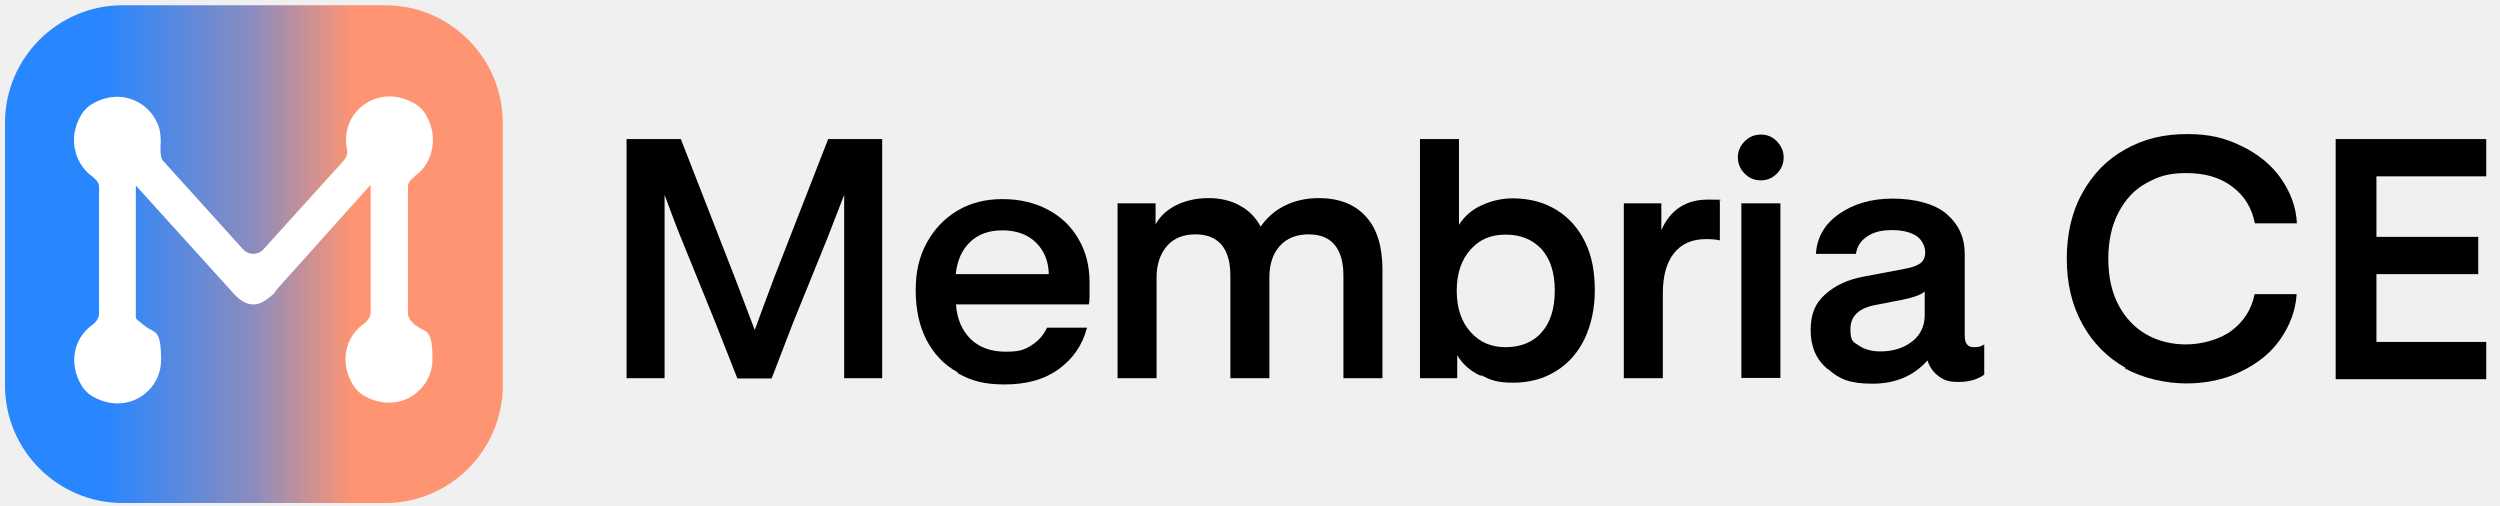
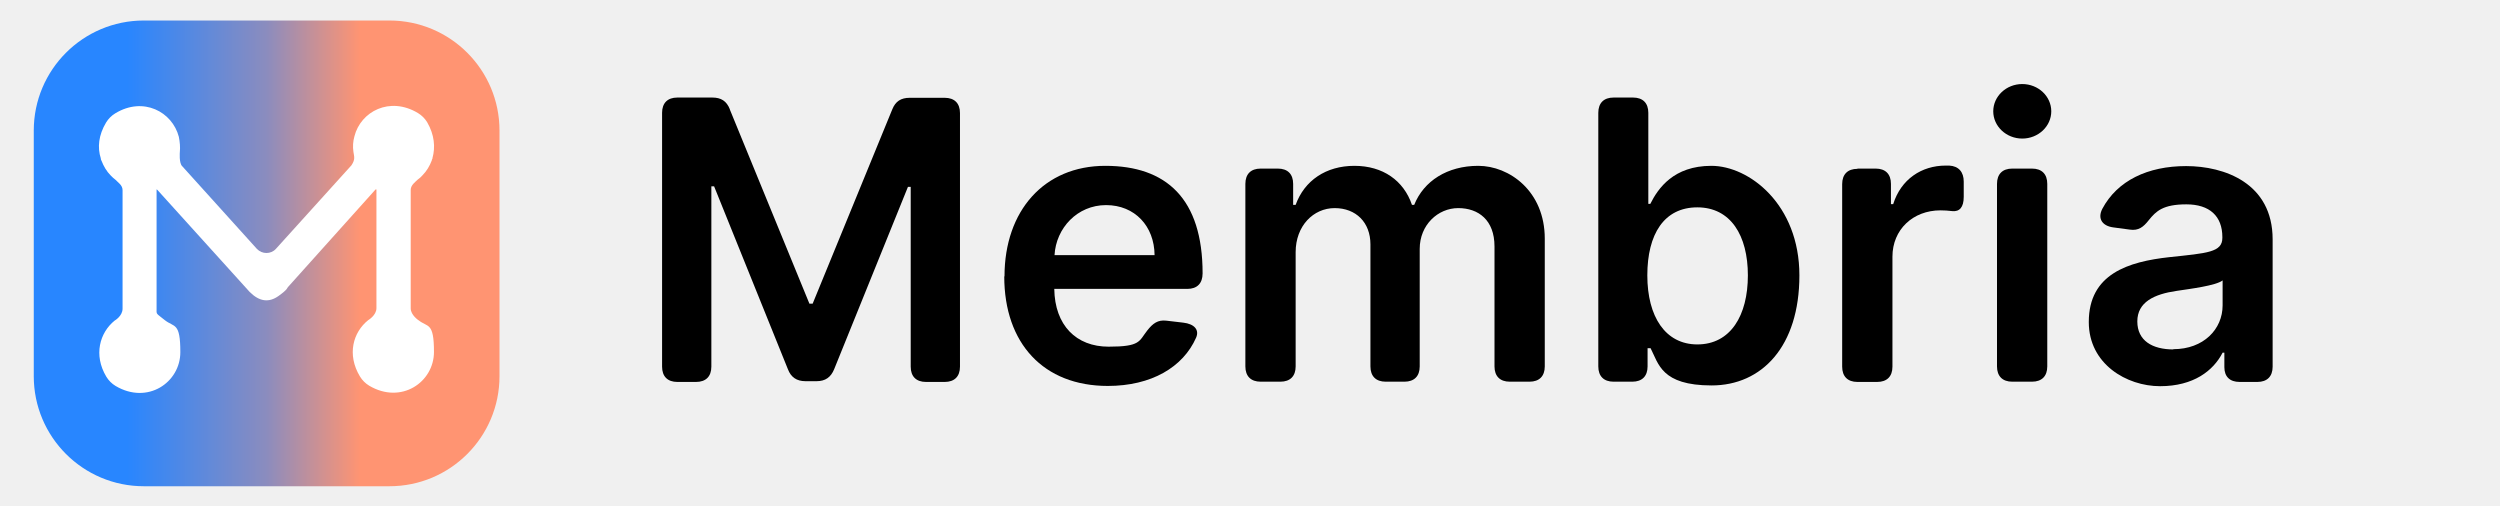
<svg xmlns="http://www.w3.org/2000/svg" id="Layer_1" version="1.1" viewBox="0 0 999.5 201.9">
  <defs>
-     <linearGradient id="linear-gradient" x1="2" y1="635.9" x2="201" y2="635.9" gradientTransform="translate(0 -534.3)" gradientUnits="userSpaceOnUse">
+     <linearGradient id="linear-gradient" x1="13.5" y1="635.6" x2="199.7" y2="635.6" gradientTransform="translate(0 -534.3)" gradientUnits="userSpaceOnUse">
      <stop offset=".2" stop-color="#2886ff" />
      <stop offset=".5" stop-color="#8b8cbe" />
      <stop offset=".7" stop-color="#ff9472" />
    </linearGradient>
  </defs>
-   <path id="path1" d="M164.6,129s-3.3-2.1-3.3-4.9v-48.5c0-2,1.9-3.3,2.8-4.2.7-.5,1.3-1.1,2-1.7,1.8-1.8,3-3.9,3.8-6.1,0-.3.2-.6.3-.8v-.2c1.3-4.4.8-9.6-2.2-14.7-.9-1.6-2.3-2.9-3.8-3.8-11.5-6.9-23.4-.6-26.1,9.5h0c-.6,2.2-.7,4.3-.4,6.4s.8,3-.8,5.5l-30.9,34.2c-2.1,2.3-5.7,2.3-7.8,0l-30.5-33.8c-1.4-1.2-1.1-5.8-1.1-5.8.2-2.1,0-4.2-.4-6.2h0c-2.7-10.2-14.5-16.6-26.1-9.6-1.6.9-2.8,2.3-3.8,3.8-3,5.1-3.5,10.3-2.2,14.7v.2c0,.3.2.6.3.8.8,2.2,2.1,4.3,3.8,6.1.6.6,1.3,1.2,2,1.7.9,1,2.8,2.1,2.8,4.2v48.5c0,3-3.3,4.9-3.3,4.9-6.1,4.9-8.7,14-3.3,22.9.9,1.6,2.3,2.9,3.8,3.8,13.1,7.8,26.5-1.4,26.5-13.8s-2.5-10-6.3-13.1c-3.8-3.1-3.3-2.1-3.3-4.9v-48.6s.2,0,.3.2l37.8,41.8c4,4,7.9,4.5,11.9,1.6,4-2.8,3.5-3.3,3.8-3.6l35.8-39.9s.3-.2.4,0v48.5c0,3-3.3,4.9-3.3,4.9-6.2,4.9-8.8,14-3.4,23,.9,1.6,2.3,2.9,3.8,3.8,13.1,7.8,26.5-1.4,26.5-13.8s-2.5-9.9-6.3-13h.2Z" fill="#fff" />
-   <g id="g10">
-     <path id="path2" d="M250.8,55.6h21.4l21.4,54.9,8.1,21.3h.1c1.7-4.8,4.4-11.9,7.9-21.3l21.4-54.9h21.6v95.6h-15.2v-73.3l-6.7,17.3-13.6,33.5-8.7,22.6h-13.7l-8.9-22.6-13.6-33.5c-2.5-6.1-4.6-12-6.6-17.3v73.3h-15.2V55.6h.2Z" />
-     <path id="path3" d="M382.8,148.8c-5.5-3-9.5-7.4-12.4-12.9-2.9-5.7-4.3-12.2-4.3-19.8s1.4-13.5,4.4-19,7.1-9.8,12.3-12.9,11.2-4.6,18-4.6,12.8,1.4,18.1,4.2,9.4,6.7,12.3,11.8c3,5.1,4.4,10.8,4.4,17.3s0,4,0,5.5-.1,2.6-.3,3.3h-53.1c.4,5.8,2.4,10.4,5.8,13.8,3.5,3.4,8.2,5.1,13.9,5.1s7.5-.7,10.4-2.5,4.9-4.1,6.3-7.1h16c-1.9,7.2-5.8,12.6-11.5,16.7s-12.9,6-21.4,6-13.4-1.5-18.8-4.5h0v-.3ZM419.3,109.6c-.1-5.3-1.9-9.5-5.2-12.7s-7.8-4.8-13.3-4.8-9.6,1.5-12.9,4.6-5.2,7.4-5.8,12.9h37.3-.1Z" />
-     <path id="path4" d="M447.1,81.3h14.9v8.4c1.8-3.3,4.6-5.8,8.3-7.7,3.7-1.8,8-2.8,12.8-2.8s9.1,1,12.6,3c3.6,1.9,6.4,4.8,8.3,8.4,2.6-3.7,5.8-6.5,9.7-8.4,3.8-1.9,8.4-3,13.5-3,8.2,0,14.5,2.5,18.9,7.4,4.4,4.8,6.6,11.9,6.6,21.1v43.5h-15.6v-41c0-5.5-1.2-9.5-3.5-12.3s-5.8-4.2-10.5-4.2-8.6,1.5-11.4,4.6-4.2,7.3-4.2,12.6v40.3h-15.6v-41c0-5.5-1.2-9.5-3.5-12.3-2.4-2.8-5.8-4.2-10.5-4.2s-8.6,1.5-11.3,4.6-4.2,7.3-4.2,12.6v40.3h-15.6v-69.8l.2-.3Z" />
-     <path id="path5" d="M592.1,150.3c-4.2-1.9-7.4-4.7-9.5-8.3v9.2h-14.9V55.6h15.6v34.3c2.1-3.4,5.2-6.1,9.2-7.9,4-1.8,8.1-2.7,12.3-2.7,6.7,0,12.6,1.6,17.6,4.7s8.8,7.5,11.4,12.9c2.7,5.6,3.8,12,3.8,19.2s-1.4,13.6-4,19.2c-2.7,5.6-6.4,9.9-11.4,13-4.9,3.1-10.7,4.7-17.2,4.7s-8.9-1-12.9-3h-.1ZM587.9,132.7c3.6,4.1,8.2,6.1,14.1,6.1s11-2,14.4-6c3.5-4,5.2-9.5,5.2-16.6s-1.7-12.5-5.2-16.5c-3.5-3.8-8.2-5.9-14.4-5.9s-10.5,2-14.1,6-5.5,9.5-5.5,16.4,1.8,12.4,5.5,16.5h0Z" />
-     <path id="path6" d="M649.3,81.3h14.9v10.7c3.6-8.1,9.8-12.2,18.6-12.2s3.5.2,4.8.7v15.6c-1.6-.4-3.5-.5-5.6-.5-5.6,0-9.8,1.9-12.8,5.7-3,3.8-4.4,9.2-4.4,16v33.9h-15.6v-69.8h.1Z" />
-     <path id="path7" d="M697.5,69.4c-1.8-1.8-2.7-4-2.7-6.5s.9-4.5,2.7-6.4c1.8-1.8,4-2.7,6.5-2.7s4.7.9,6.4,2.7,2.7,3.8,2.7,6.4-.9,4.7-2.7,6.5-3.8,2.7-6.4,2.7-4.7-.9-6.5-2.7ZM696.2,81.3h15.6v69.8h-15.6v-69.8Z" />
-     <path id="path8" d="M730.6,147.5c-4.5-3.8-6.7-8.9-6.7-15.5s1.9-10.8,5.8-14.3,8.9-5.9,15.3-7.1l16.4-3.1c2.9-.5,5-1.3,6.3-2.2s2-2.5,2-4.5-1.1-4.8-3.4-6.4c-2.2-1.5-5.6-2.4-9.8-2.4s-7.2.7-9.8,2.4-4.2,3.8-4.7,7.1h-16c.4-6.7,3.6-12,9.3-16,5.8-4,12.8-6.1,21.4-6.1s16.7,2,21.5,6.1,7.3,9.4,7.3,16v32.8c0,3,1.2,4.5,3.6,4.5s3-.4,4.2-1.1v12.1c-2.7,1.9-6,2.9-10.2,2.9s-5.8-.7-7.9-2.2c-2.1-1.5-3.7-3.6-4.6-6.4-5.5,6.2-12.8,9.3-22,9.3s-13.3-1.9-17.7-5.8h0ZM743.1,138.1c2.1,1.5,5.1,2.4,8.7,2.4,5.1,0,9.4-1.4,12.7-4s5-6.1,5-10.5v-9.5c-1.1,1.2-4.2,2.4-9.2,3.4l-10.3,2c-6.7,1.2-10.2,4.4-10.2,9.6s1.1,5.1,3.3,6.6h-.1Z" />
-     <path id="path9" d="M849.7,147c-7.4-4.2-13-9.9-17.2-17.5-4.2-7.6-6.2-16.3-6.2-26.1s2-18.7,6.2-26.2c4.2-7.6,9.8-13.4,17.2-17.5,7.4-4.2,15.5-6.1,24.7-6.1s15.2,1.6,21.8,4.8,11.9,7.5,15.7,12.9c3.8,5.5,6.1,11.4,6.4,18h-16.8c-1.2-6.2-4.2-11.1-9.2-14.8s-11-5.3-18.3-5.3-11.1,1.4-15.9,4-8.4,6.6-11.1,11.7c-2.7,5.1-4.1,11.3-4.1,18.6s1.4,13.4,4.1,18.5,6.4,9,11.1,11.7c4.8,2.7,10.1,4,15.9,4s13.3-1.8,18.2-5.5,8-8.6,9.2-14.6h16.8c-.4,6.5-2.7,12.5-6.5,18-3.8,5.5-9.1,9.7-15.7,12.9-6.5,3.2-13.9,4.8-21.9,4.8s-17.3-2-24.7-6.1h.3Z" />
-     <path id="path10" d="M933.8,55.6h60.2v14.9h-43.9v24.2h40.7v14.9h-40.7v27.1h43.9v14.9h-60.2V55.6Z" />
+   <path d="M155.7,194.4H57.5c-24.3,0-44-19.7-44-44V52.2c0-24.3,19.7-44,44-44h98.2c24.3,0,44,19.7,44,44v98.2c0,24.3-19.7,44-44,44h0Z" fill="url(#linear-gradient)" />
+   <path d="M167.4,128.1s-3.2-2.1-3.2-4.8v-47.4c0-1.9,1.9-3.2,2.8-4.1.7-.5,1.3-1,1.9-1.7,1.7-1.7,2.9-3.8,3.7-5.9,0-.3.2-.6.3-.8,0,0,0-.1,0-.2,1.2-4.3.8-9.3-2.1-14.3-.9-1.5-2.2-2.8-3.7-3.7-11.3-6.8-22.9-.6-25.4,9.3h0c-.6,2.1-.7,4.2-.4,6.2s.8,3-.8,5.4l-30.2,33.4c-2,2.2-5.5,2.2-7.6,0l-29.8-33c-1.4-1.2-1-5.7-1-5.7.2-2,0-4.1-.4-6.1h0c-2.6-10-14.2-16.2-25.4-9.4-1.5.9-2.8,2.2-3.7,3.7-3,5-3.5,10-2.1,14.3,0,0,0,.1,0,.2,0,.3.2.6.3.8.8,2.1,2,4.2,3.7,5.9.6.6,1.2,1.2,1.9,1.7.9,1,2.8,2.1,2.8,4.1v47.4c0,3-3.2,4.8-3.2,4.8-5.9,4.8-8.5,13.7-3.3,22.4.9,1.5,2.2,2.8,3.7,3.7,12.8,7.6,25.9-1.4,25.9-13.5s-2.4-9.8-6.2-12.8c-3.7-3-3.3-2.1-3.3-4.8v-47.3s0-.2,0-.2c0,0,.2.1.3.2l36.9,40.8c3.9,3.9,7.7,4.4,11.6,1.6,3.9-2.8,3.4-3.3,3.7-3.5l35-39s.3-.2.4,0v47.4c0,2.9-3.3,4.8-3.3,4.8-6,4.8-8.6,13.7-3.3,22.5.9,1.5,2.2,2.8,3.7,3.7,12.8,7.6,25.9-1.4,25.9-13.5s-2.5-9.7-6.2-12.7h0Z" fill="#fff" />
+   <g>
+     <path d="M291.8,43.8l31.8,77.6h1.3l31.8-77.6c1.3-3.3,3.5-4.7,7-4.7h14c3.9,0,6.1,2.2,6.1,6.1v101.4c0,3.9-2.2,6.1-6.1,6.1h-7.5c-3.9,0-6.1-2.2-6.1-6.1v-71.9h-1.1l-29.5,72.9c-1.3,3.2-3.5,4.8-7,4.8h-4.5c-3.5,0-5.8-1.6-7-4.8l-29.5-73.1h-1.1v72.1c0,3.9-2.2,6.1-6.1,6.1h-7.5c-3.9,0-6.1-2.2-6.1-6.1V45.1c0-3.9,2.2-6.1,6.1-6.1h14c3.5,0,5.7,1.4,7,4.7Z" />
+     <path d="M401.6,110.5c0-26.3,15.9-44.2,40.3-44.2s38.9,13.1,38.9,43h0c0,4-2.2,6.2-6.1,6.2h-53.2c.2,14.6,8.8,23.1,21.7,23.1s12.1-2.2,15.5-6.5c2.2-2.8,4.2-4.3,7.6-3.9l6.8.8c4.3.5,6.5,2.8,5.1,6-5.2,11.8-17.9,19.3-35.3,19.3-25.7,0-41.4-17-41.4-43.8ZM461.6,102c-.1-11.6-7.9-20-19.4-20s-20,9.2-20.6,20h40Z" />
+     <path d="M503.9,67.4h7c3.9,0,6.1,2.2,6.1,6.1v8.4h1c3.5-9.7,12.1-15.6,23.5-15.6s19.7,5.9,23,15.6h.9c3.8-9.5,13.2-15.6,25.6-15.6s26.6,10.1,26.6,29.1v51.1c0,3.9-2.2,6.1-6.1,6.1h-7.9c-3.9,0-6.1-2.2-6.1-6.1v-48c0-10.5-6.4-15.3-14.5-15.3s-15.4,6.7-15.4,16.3v47c0,3.9-2.2,6.1-6.1,6.1h-7.5c-3.9,0-6.1-2.2-6.1-6.1v-48.8c0-8.8-5.8-14.5-14.3-14.5s-15.6,7.1-15.6,17.6v45.7c0,3.9-2.2,6.1-6.1,6.1h-7.9c-3.9,0-6.1-2.2-6.1-6.1v-73c0-3.9,2.2-6.1,6.1-6.1Z" />
+     <path d="M645,39h7.9c3.9,0,6.1,2.2,6.1,6.1v36.4h.8c3.1-6.2,9.3-15.2,24.4-15.2s35.2,15.4,35.2,43.8-15,44-35.1,44-21.2-8.7-24.4-14.9h-1.2v7.3c0,3.9-2.2,6.1-6.1,6.1h-7.5c-3.9,0-6.1-2.2-6.1-6.1V45.1c0-3.9,2.2-6.1,6.1-6.1ZM678.6,137.7c13.3,0,20.2-11.6,20.2-27.6s-6.9-27.2-20.2-27.2-20,10.7-20,27.2,7.2,27.6,20,27.6Z" />
+     <path d="M742.6,67.4h7.3c3.9,0,6.1,2.2,6.1,6.1v8.1h.9c3.1-9.9,11.3-15.4,21-15.4h1.4c3.8.2,5.8,2.6,5.8,6.4v6.1c0,4.2-1.7,6-4.6,5.7-1.6-.2-3.2-.3-4.7-.3-11,0-19.2,7.7-19.2,18.5v44c0,3.9-2.2,6.1-6.1,6.1h-7.9c-3.9,0-6.1-2.2-6.1-6.1v-73c0-3.9,2.2-6.1,6.1-6.1Z" />
+     <path d="M796.9,44.5c0-6,5.2-10.9,11.6-10.9s11.6,4.9,11.6,10.9-5.2,10.9-11.6,10.9-11.6-4.9-11.6-10.9ZM798.4,73.5c0-3.9,2.2-6.1,6.1-6.1h7.9c3.9,0,6.1,2.2,6.1,6.1v73c0,3.9-2.2,6.1-6.1,6.1h-7.9c-3.9,0-6.1-2.2-6.1-6.1v-73Z" />
+     <path d="M835.1,128.7c0-19.2,15.8-24.1,32.3-25.9,15-1.6,21.1-1.9,21.1-7.7v-.3c0-8.4-5.1-13.1-14.4-13.1s-12.1,2.7-15,6.3c-2.2,2.8-4.1,4.3-7.6,3.8l-6.7-.9c-4.3-.6-6.3-3.5-4.3-7.4,6-11.3,18.2-17.1,33.5-17.1s34.6,6.8,34.6,29.3v50.9c0,3.9-2.2,6.1-6.1,6.1h-7.1c-3.9,0-6.1-2.1-6.1-5.9v-5.8h-.7c-3.7,7.2-11.6,13.4-25,13.4s-28.5-8.9-28.5-25.6ZM868.9,139.6c12.1,0,19.7-8,19.7-17.5v-10c-2.6,2.1-13.1,3.4-18.4,4.2-9,1.3-15.7,4.5-15.7,12.2s6,11.2,14.4,11.2Z" />
  </g>
-   <path d="M154,201.1H49c-25.9,0-47-21.1-47-47V49.1c0-25.9,21.1-47,47-47h105c25.9,0,47,21.1,47,47v105c0,25.9-21.1,47-47,47h0Z" fill="url(#linear-gradient)" />
-   <path d="M166.5,130.3s-3.4-2.2-3.4-5.1v-50.6c0-2.1,2-3.4,3-4.4.7-.5,1.4-1.1,2.1-1.8,1.8-1.8,3.1-4.1,3.9-6.4,0-.3.2-.6.3-.9,0,0,0-.1,0-.2,1.3-4.6.9-10-2.3-15.3-1-1.6-2.4-3-4-4-12-7.2-24.5-.7-27.2,9.9h0c-.6,2.3-.7,4.5-.4,6.7s.9,3.2-.9,5.8l-32.3,35.7c-2.1,2.4-5.9,2.4-8.1,0l-31.9-35.3c-1.5-1.3-1.1-6.1-1.1-6.1.2-2.1,0-4.4-.4-6.5h0c-2.8-10.6-15.2-17.3-27.2-10.1-1.6,1-3,2.4-4,4-3.2,5.3-3.7,10.7-2.3,15.3,0,0,0,.1,0,.2,0,.3.2.6.3.9.8,2.3,2.1,4.5,3.9,6.4.7.7,1.3,1.3,2.1,1.8,1,1,3,2.2,3,4.4v50.6c0,3.2-3.4,5.1-3.4,5.1-6.4,5.1-9.1,14.6-3.5,23.9,1,1.6,2.4,3,4,4,13.7,8.1,27.7-1.5,27.7-14.4s-2.6-10.4-6.6-13.7-3.5-2.2-3.5-5.1v-50.6s0-.2,0-.2c0,0,.2.1.3.2l39.5,43.6c4.2,4.2,8.3,4.7,12.4,1.7s3.6-3.5,3.9-3.8l37.4-41.7s.3-.2.4,0v50.6c0,3.1-3.5,5.1-3.5,5.1-6.4,5.1-9.2,14.6-3.5,24,1,1.6,2.4,3,4,4,13.7,8.1,27.7-1.5,27.7-14.4s-2.7-10.3-6.6-13.5h0Z" fill="#fff" />
</svg>
